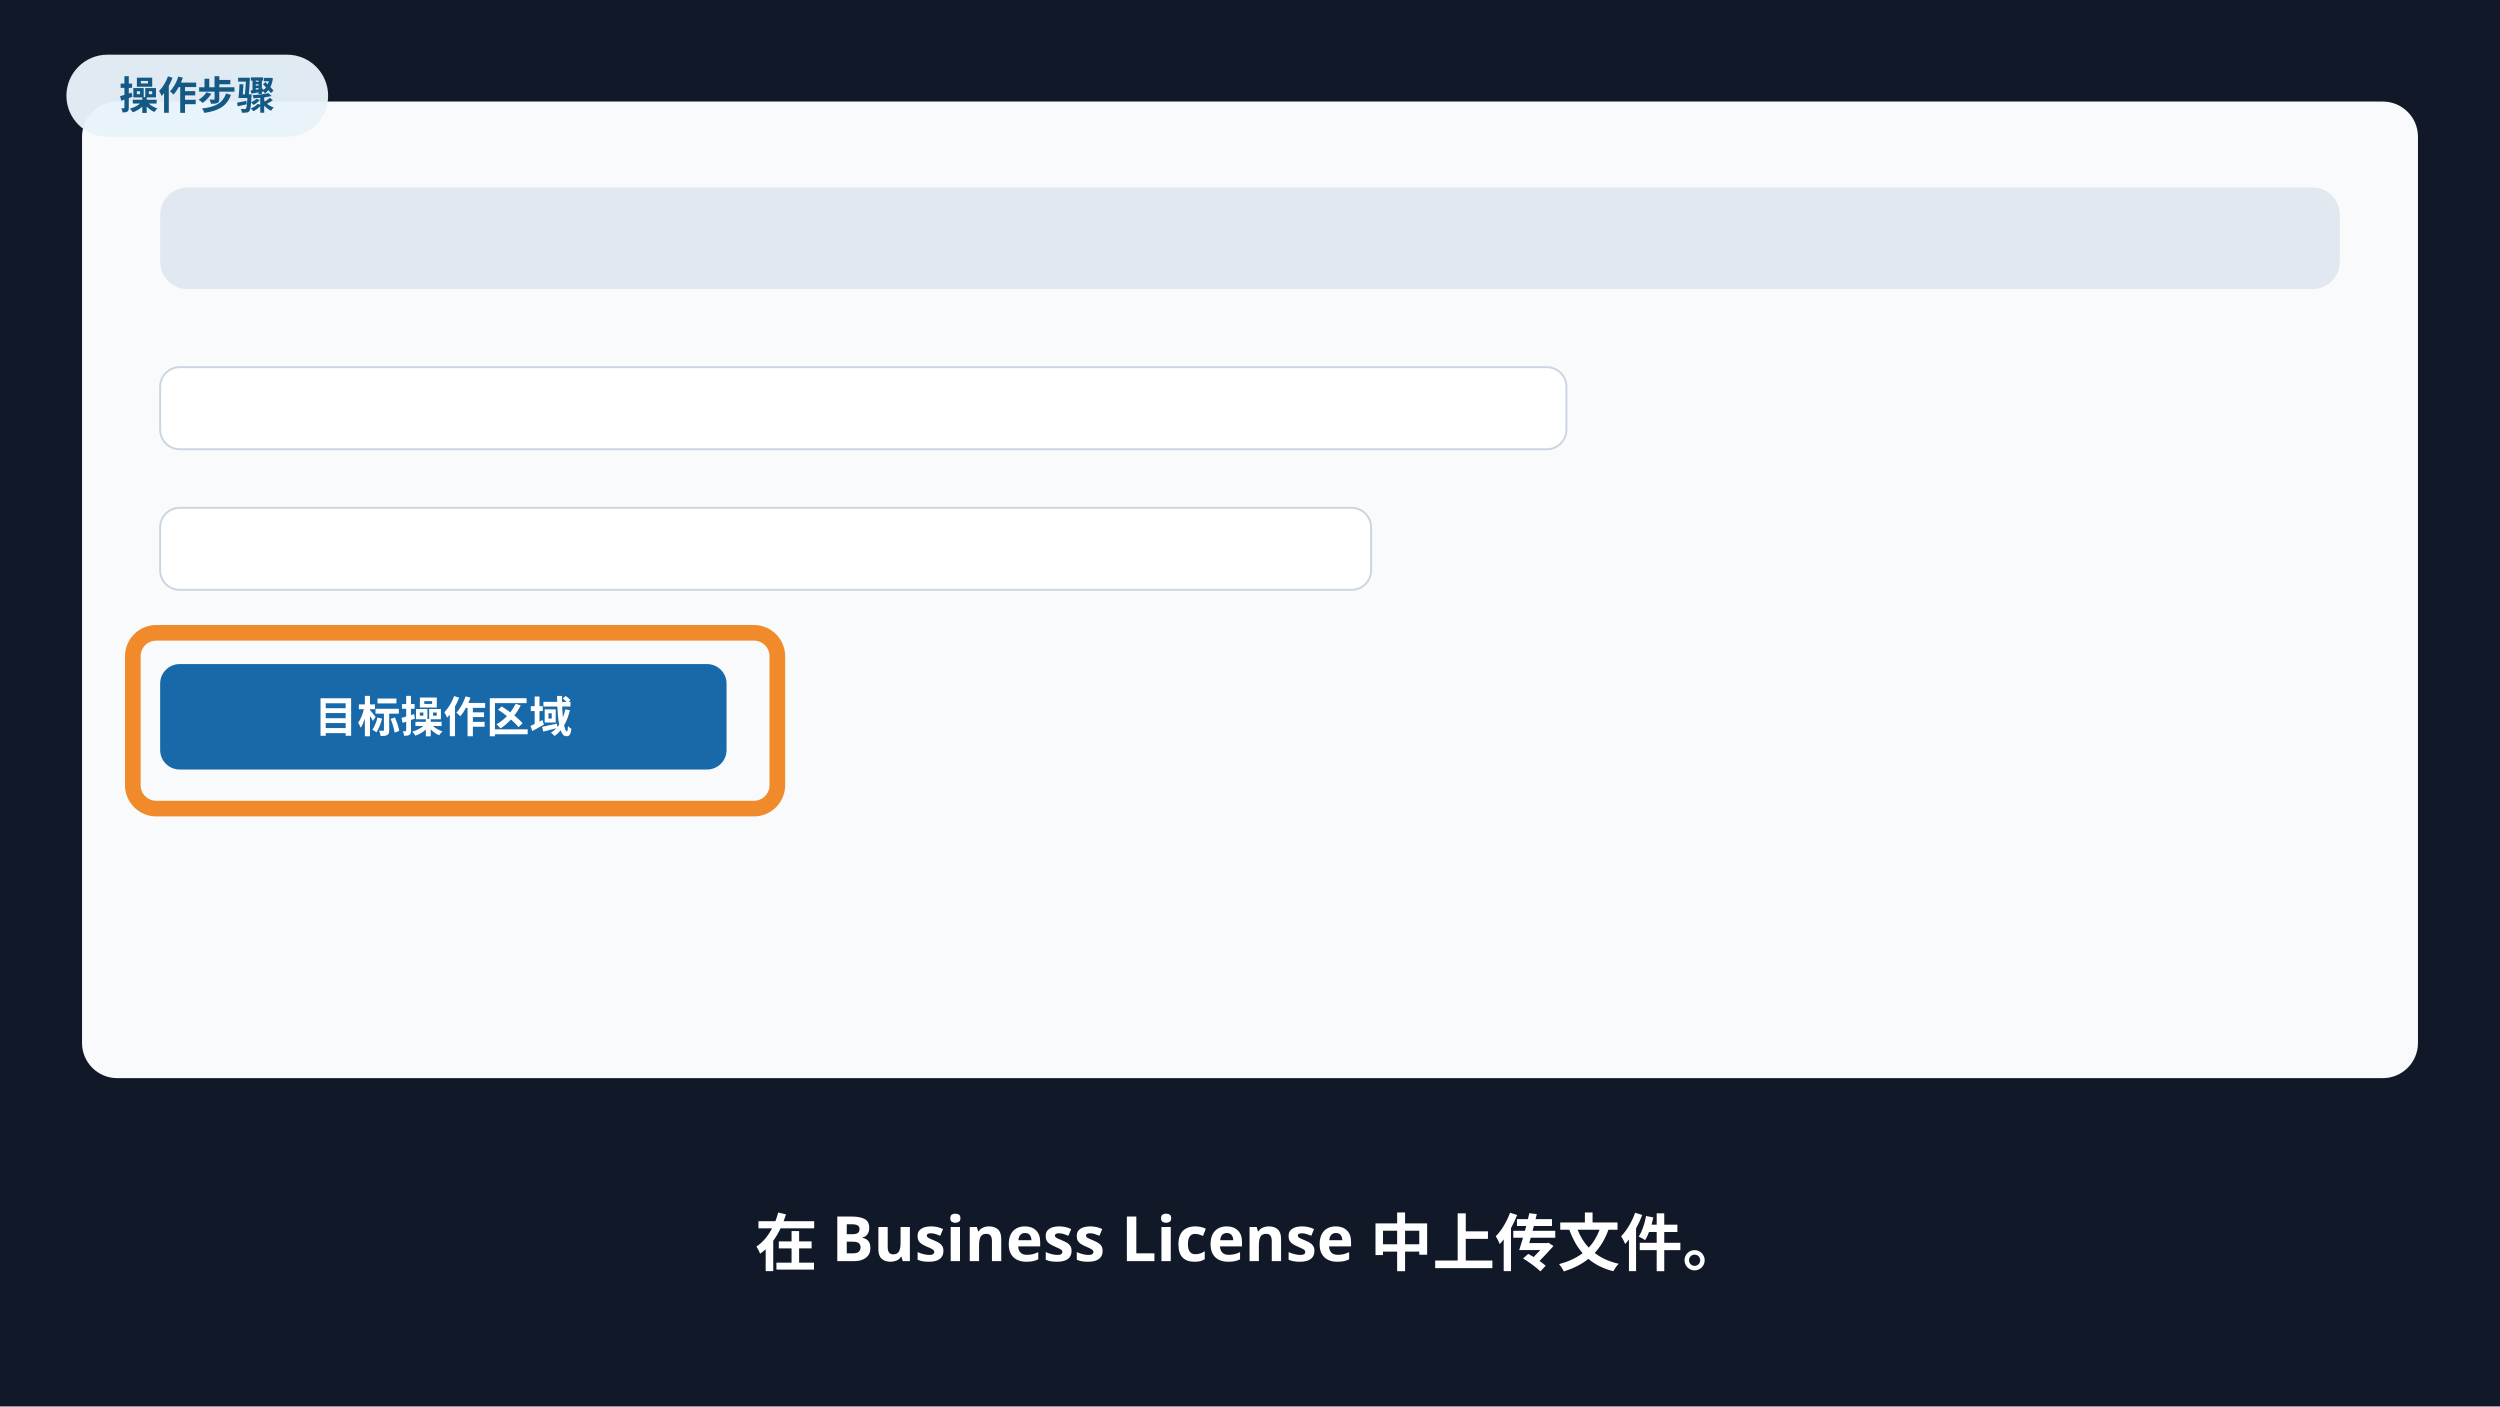
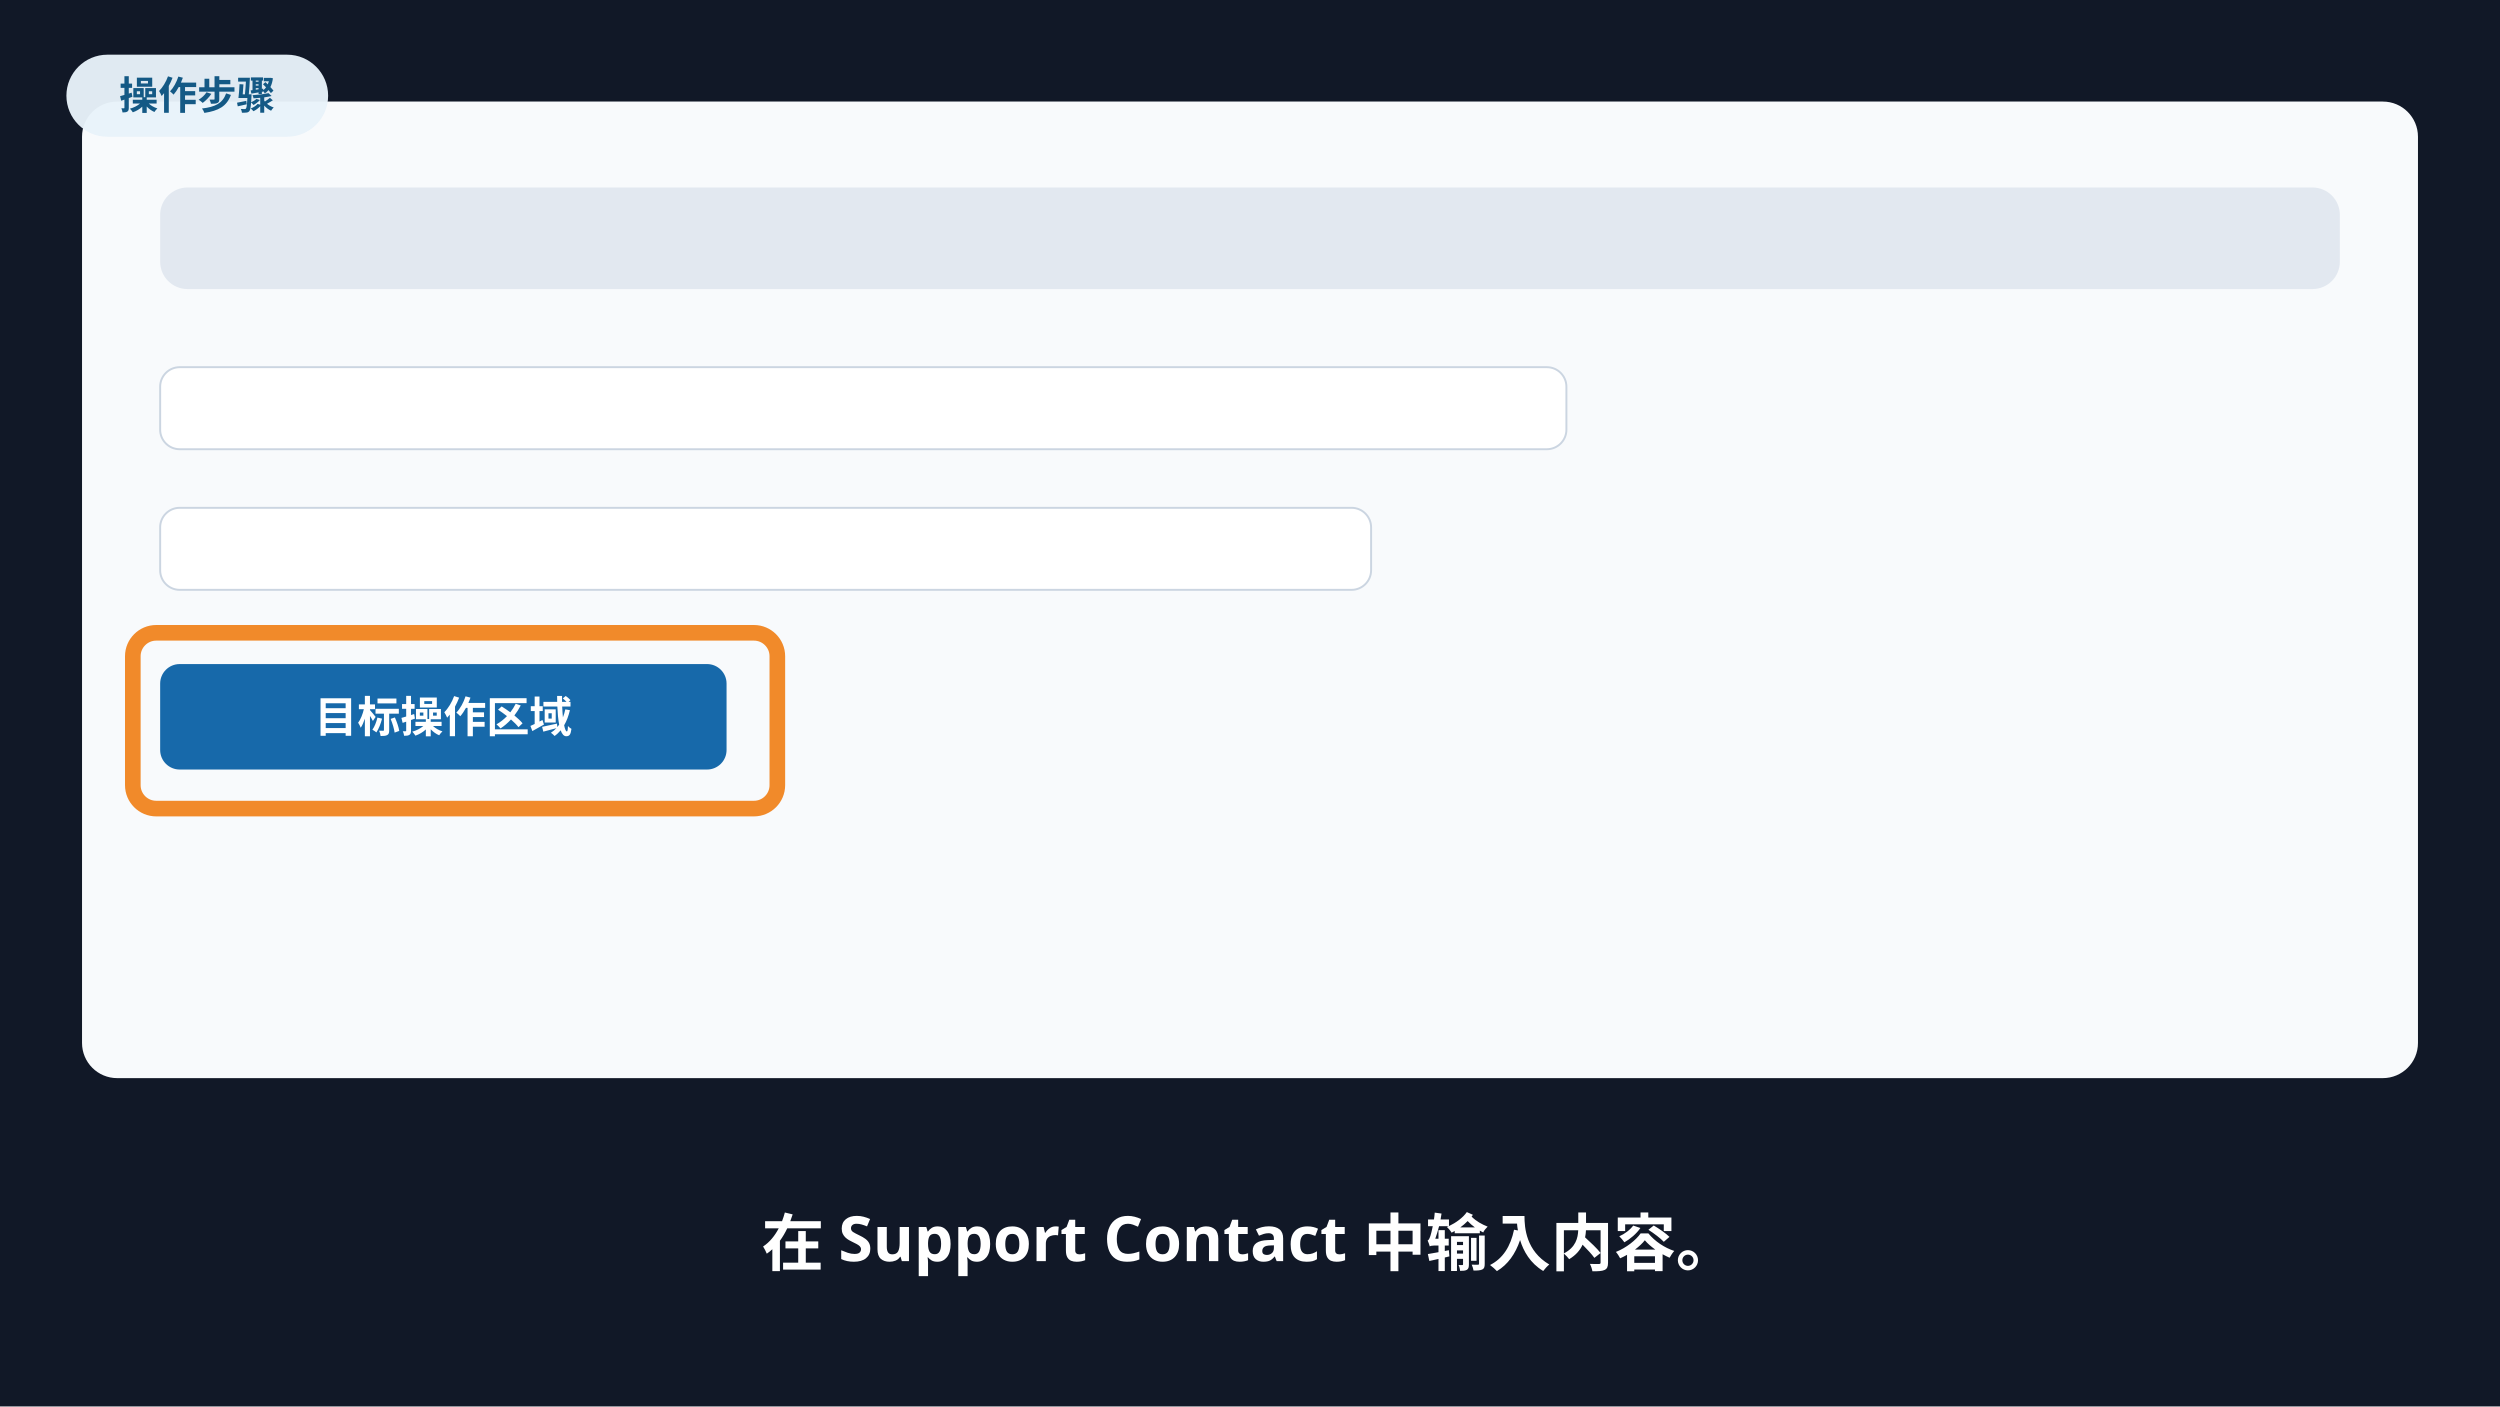
<svg xmlns="http://www.w3.org/2000/svg" width="1280" height="720" viewBox="0 0 1280 720">
  <rect width="1280" height="720" fill="#111827" />
  <rect x="42" y="52" width="1196" height="500" rx="18" fill="#f8fafc" />
  <rect x="82" y="96" width="1116" height="52" rx="14" fill="#e2e8f0" />
  <rect x="82" y="188" width="720" height="42" rx="10" fill="#ffffff" stroke="#cbd5e1" />
  <rect x="82" y="260" width="620" height="42" rx="10" fill="#ffffff" stroke="#cbd5e1" />
  <rect x="82" y="340" width="290" height="54" rx="10" fill="#1769aa" />
  <text x="227" y="375" text-anchor="middle" font-size="22" font-weight="800" fill="#ffffff" font-family="Microsoft YaHei, Segoe UI, sans-serif">目标操作区域</text>
  <rect x="68" y="324" width="330" height="90" rx="12" fill="none" stroke="#f18a2a" stroke-width="8" />
  <rect x="34" y="28" width="134" height="42" rx="21" fill="#e8f2fa" opacity="0.96" />
  <text x="101" y="56" text-anchor="middle" font-size="20" font-weight="800" fill="#145985" font-family="Microsoft YaHei, Segoe UI, sans-serif">操作步骤</text>
  <rect x="0" y="586" width="1280" height="134" fill="#111827" opacity="0.88" />
-   <text x="640" y="648" text-anchor="middle" font-size="32" font-weight="800" fill="#ffffff" font-family="Microsoft YaHei, Segoe UI, sans-serif">在 Business License 中上传文件。</text>
+   <text x="640" y="648" text-anchor="middle" font-size="32" font-weight="800" fill="#ffffff" font-family="Microsoft YaHei, Segoe UI, sans-serif">在 Support Contact 中输入内容。</text>
</svg>
